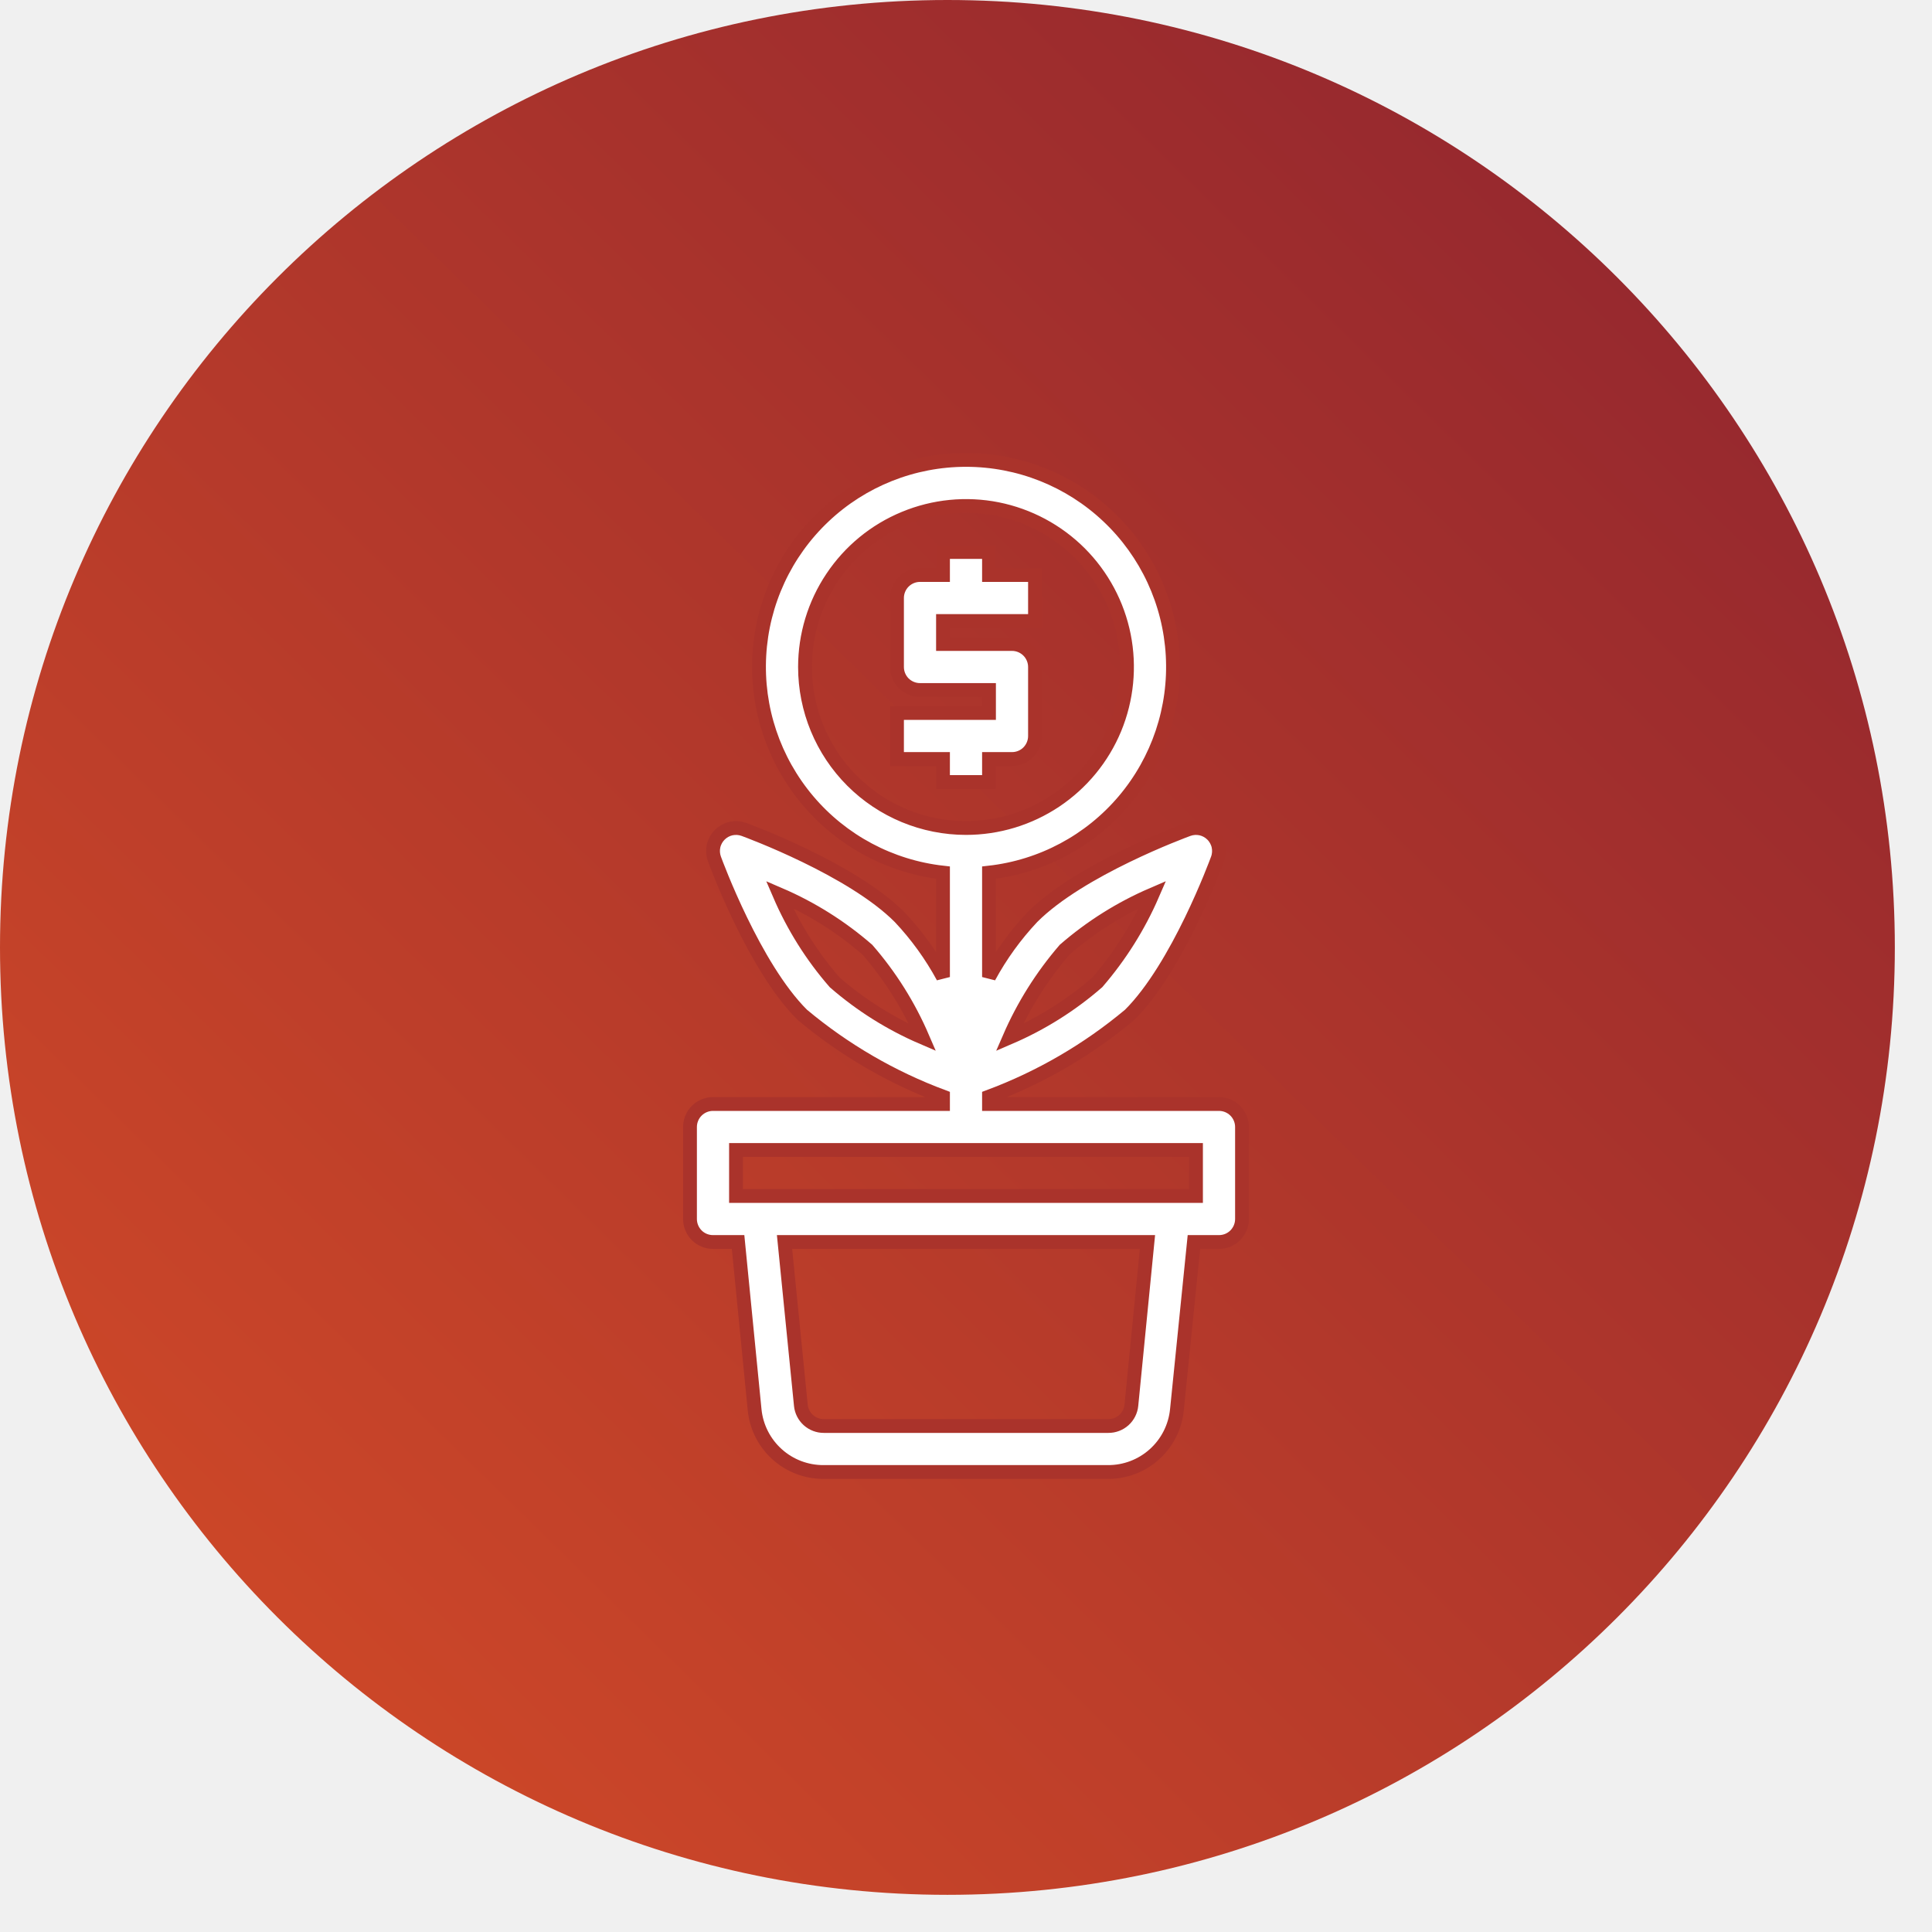
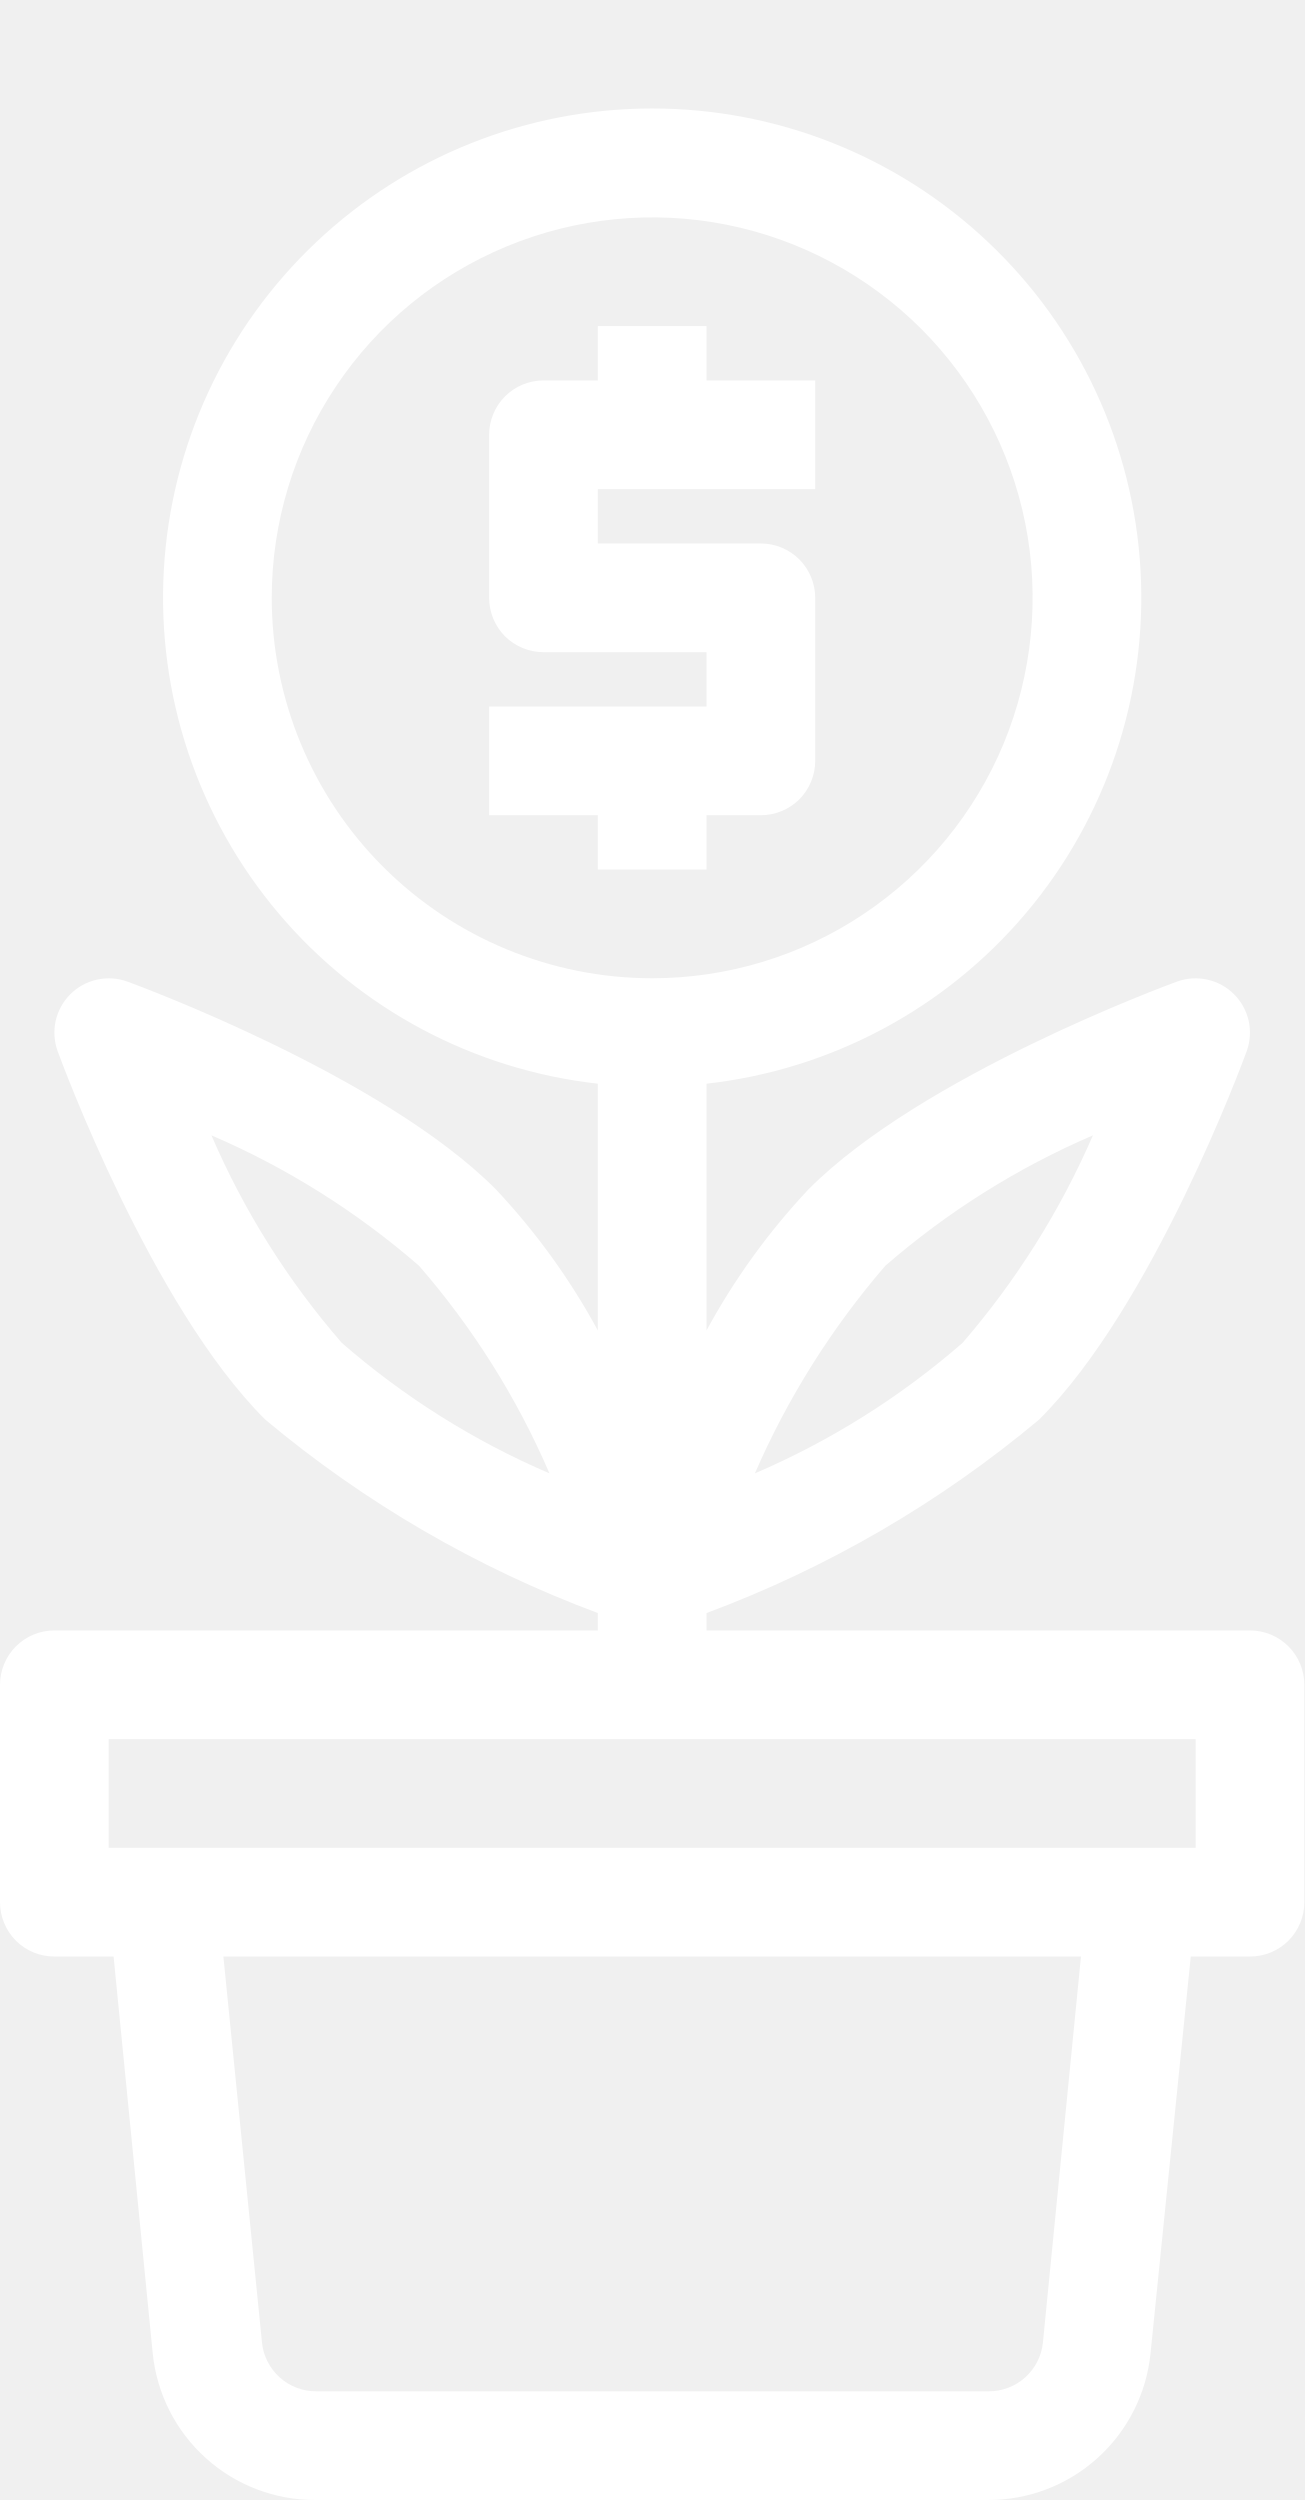
- <svg xmlns="http://www.w3.org/2000/svg" width="42" height="42" viewBox="0 0 42 42" fill="none">
-   <circle cx="20.596" cy="20.596" r="20.596" fill="url(#paint0_linear_1596_9676)" />
-   <path d="M20.5 17V16.5H19.5V15.5H21.5V15H20C19.867 15 19.74 14.947 19.646 14.854C19.553 14.76 19.5 14.633 19.5 14.5V13C19.5 12.868 19.553 12.74 19.646 12.647C19.74 12.553 19.867 12.5 20 12.5H20.5V12H21.5V12.5H22.5V13.5H20.5V14H22C22.133 14 22.26 14.053 22.354 14.147C22.447 14.24 22.5 14.368 22.5 14.5V16C22.5 16.133 22.447 16.26 22.354 16.354C22.26 16.448 22.133 16.5 22 16.5H21.5V17H20.5ZM27 24.5V26.5C27 26.633 26.947 26.76 26.854 26.854C26.76 26.948 26.633 27 26.5 27H25.955L25.585 30.65C25.548 31.021 25.373 31.366 25.096 31.615C24.819 31.865 24.458 32.002 24.085 32H17.905C17.532 32.002 17.171 31.865 16.894 31.615C16.617 31.366 16.442 31.021 16.405 30.65L16.045 27H15.5C15.367 27 15.24 26.948 15.146 26.854C15.053 26.76 15 26.633 15 26.5V24.5C15 24.368 15.053 24.24 15.146 24.147C15.24 24.053 15.367 24 15.5 24H20.5V23.84C19.386 23.425 18.351 22.823 17.44 22.06C16.395 21.02 15.565 18.765 15.53 18.67C15.498 18.581 15.492 18.484 15.512 18.392C15.533 18.299 15.58 18.214 15.647 18.147C15.714 18.08 15.799 18.033 15.891 18.012C15.984 17.992 16.081 17.998 16.17 18.03C16.265 18.065 18.52 18.895 19.56 19.94C19.928 20.331 20.244 20.768 20.5 21.24V18.97C19.357 18.842 18.306 18.282 17.564 17.404C16.821 16.525 16.443 15.396 16.507 14.248C16.571 13.099 17.072 12.019 17.908 11.229C18.743 10.438 19.85 9.998 21 9.998C22.15 9.998 23.257 10.438 24.092 11.229C24.928 12.019 25.429 13.099 25.493 14.248C25.557 15.396 25.179 16.525 24.436 17.404C23.694 18.282 22.643 18.842 21.5 18.97V21.24C21.756 20.768 22.072 20.331 22.44 19.94C23.48 18.895 25.735 18.065 25.83 18.03C25.919 17.998 26.016 17.992 26.109 18.012C26.201 18.033 26.286 18.08 26.353 18.147C26.42 18.214 26.467 18.299 26.488 18.392C26.508 18.484 26.502 18.581 26.47 18.67C26.435 18.765 25.605 21.02 24.56 22.06C23.649 22.823 22.614 23.425 21.5 23.84V24H26.5C26.633 24 26.76 24.053 26.854 24.147C26.947 24.24 27 24.368 27 24.5ZM21.945 22.555C22.64 22.256 23.284 21.852 23.855 21.355C24.349 20.783 24.754 20.139 25.055 19.445C24.36 19.744 23.716 20.149 23.145 20.645C22.651 21.218 22.246 21.862 21.945 22.555V22.555ZM20.055 22.555C19.756 21.86 19.352 21.216 18.855 20.645C18.284 20.149 17.64 19.744 16.945 19.445C17.244 20.14 17.648 20.785 18.145 21.355C18.716 21.852 19.36 22.256 20.055 22.555V22.555ZM21 18C21.692 18 22.369 17.795 22.945 17.41C23.52 17.026 23.969 16.479 24.234 15.84C24.498 15.2 24.568 14.496 24.433 13.817C24.298 13.138 23.964 12.515 23.475 12.025C22.985 11.536 22.362 11.203 21.683 11.067C21.004 10.932 20.3 11.002 19.661 11.267C19.021 11.531 18.474 11.98 18.09 12.556C17.705 13.131 17.5 13.808 17.5 14.5C17.5 15.428 17.869 16.319 18.525 16.975C19.181 17.631 20.072 18 21 18ZM24.945 27H17.055L17.41 30.55C17.422 30.674 17.481 30.789 17.573 30.872C17.666 30.955 17.786 31.001 17.91 31H24.095C24.219 31.001 24.34 30.955 24.432 30.872C24.524 30.789 24.583 30.674 24.595 30.55L24.945 27ZM26 25H16V26H26V25Z" fill="white" stroke="#AA332B" stroke-width="0.3" />
-   <defs>
-     <linearGradient id="paint0_linear_1596_9676" x1="48.254" y1="-12.358" x2="-7.65" y2="44.723" gradientUnits="userSpaceOnUse">
-       <stop stop-color="#7B1931" />
-       <stop offset="1" stop-color="#E05226" />
-     </linearGradient>
-   </defs>
+ <svg xmlns="http://www.w3.org/2000/svg" width="12" height="23" viewBox="0 0 12 23" fill="none">
+   <path d="M5.5 8V7.5H4.5V6.5H6.5V6H5C4.867 6 4.74 5.947 4.646 5.854C4.553 5.76 4.5 5.633 4.5 5.5V4C4.5 3.868 4.553 3.74 4.646 3.647C4.74 3.553 4.867 3.5 5 3.5H5.5V3H6.5V3.5H7.5V4.5H5.5V5H7C7.133 5 7.26 5.053 7.354 5.147C7.447 5.24 7.5 5.368 7.5 5.5V7C7.5 7.133 7.447 7.26 7.354 7.354C7.26 7.447 7.133 7.5 7 7.5H6.5V8H5.5ZM12 15.5V17.5C12 17.633 11.947 17.76 11.854 17.854C11.76 17.948 11.633 18 11.5 18H10.955L10.585 21.65C10.548 22.021 10.373 22.366 10.096 22.615C9.819 22.865 9.458 23.002 9.085 23H2.905C2.532 23.002 2.171 22.865 1.894 22.615C1.617 22.366 1.442 22.021 1.405 21.65L1.045 18H0.5C0.367 18 0.24 17.948 0.146 17.854C0.053 17.76 0 17.633 0 17.5V15.5C0 15.368 0.053 15.24 0.146 15.147C0.24 15.053 0.367 15 0.5 15H5.5V14.84C4.386 14.425 3.351 13.823 2.44 13.06C1.395 12.02 0.565 9.765 0.53 9.67C0.498 9.581 0.492 9.484 0.512 9.392C0.533 9.299 0.58 9.214 0.647 9.147C0.714 9.08 0.799 9.033 0.891 9.013C0.984 8.992 1.081 8.998 1.17 9.03C1.265 9.065 3.52 9.895 4.56 10.94C4.928 11.331 5.244 11.768 5.5 12.24V9.97C4.357 9.842 3.306 9.282 2.564 8.404C1.821 7.525 1.443 6.396 1.507 5.248C1.571 4.099 2.072 3.019 2.908 2.229C3.743 1.438 4.85 0.998 6 0.998C7.15 0.998 8.257 1.438 9.092 2.229C9.928 3.019 10.429 4.099 10.493 5.248C10.557 6.396 10.179 7.525 9.436 8.404C8.694 9.282 7.643 9.842 6.5 9.97V12.24C6.756 11.768 7.072 11.331 7.44 10.94C8.48 9.895 10.735 9.065 10.83 9.03C10.919 8.998 11.016 8.992 11.109 9.013C11.201 9.033 11.286 9.08 11.353 9.147C11.42 9.214 11.467 9.299 11.488 9.392C11.508 9.484 11.502 9.581 11.47 9.67C11.435 9.765 10.605 12.02 9.56 13.06C8.649 13.823 7.614 14.425 6.5 14.84V15H11.5C11.633 15 11.76 15.053 11.854 15.147C11.947 15.24 12 15.368 12 15.5ZM6.945 13.555C7.64 13.257 8.284 12.852 8.855 12.355C9.349 11.783 9.754 11.139 10.055 10.445C9.36 10.744 8.716 11.149 8.145 11.645C7.651 12.218 7.246 12.862 6.945 13.555V13.555ZM5.055 13.555C4.756 12.86 4.351 12.216 3.855 11.645C3.284 11.149 2.64 10.744 1.945 10.445C2.244 11.14 2.649 11.784 3.145 12.355C3.716 12.852 4.36 13.257 5.055 13.555V13.555ZM6 9C6.692 9 7.369 8.795 7.944 8.41C8.52 8.026 8.969 7.479 9.234 6.84C9.498 6.2 9.568 5.496 9.433 4.817C9.298 4.138 8.964 3.515 8.475 3.025C7.985 2.536 7.362 2.202 6.683 2.067C6.004 1.932 5.3 2.002 4.661 2.267C4.021 2.532 3.474 2.98 3.09 3.556C2.705 4.131 2.5 4.808 2.5 5.5C2.5 6.428 2.869 7.319 3.525 7.975C4.181 8.631 5.072 9 6 9ZM9.945 18H2.055L2.41 21.55C2.422 21.674 2.481 21.789 2.573 21.872C2.665 21.955 2.786 22.001 2.91 22H9.095C9.219 22.001 9.34 21.955 9.432 21.872C9.524 21.789 9.583 21.674 9.595 21.55L9.945 18ZM11 16H1V17H11V16Z" fill="white" />
</svg>
